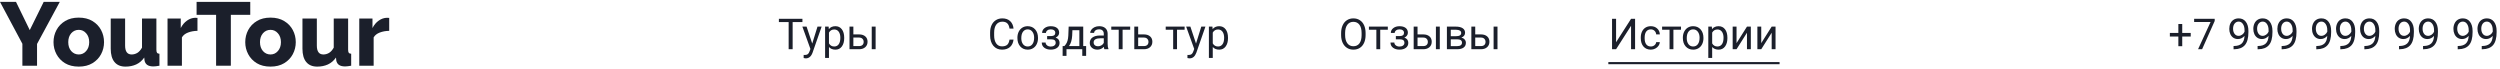
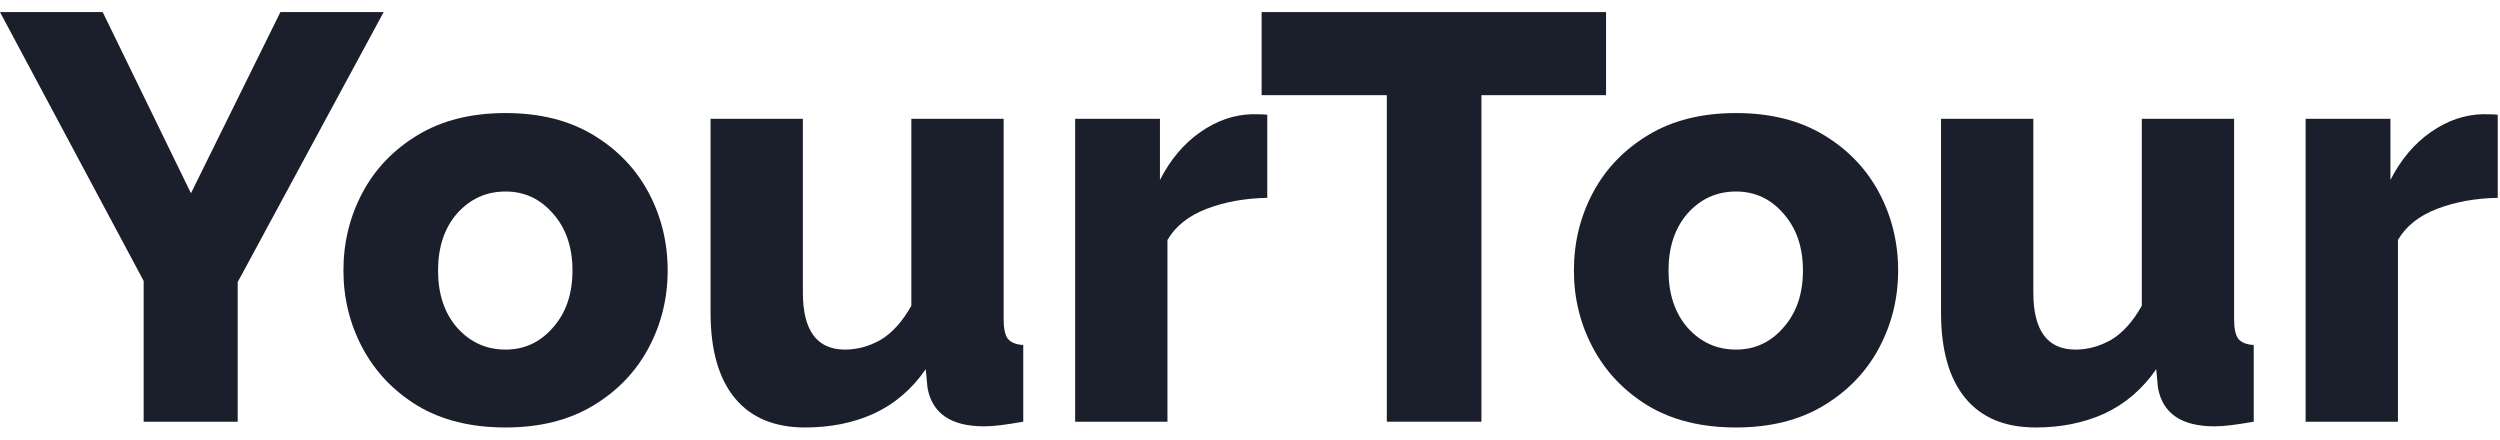
- <svg xmlns="http://www.w3.org/2000/svg" width="1168" height="32" viewBox="0 0 1168 32" fill="none">
+ <svg xmlns="http://www.w3.org/2000/svg" width="182" height="32" viewBox="0 0 182 32" fill="none">
  <path d="M7.476 0.88L13.902 14.068L20.412 0.88H27.93L17.304 20.536V30.7H10.458V20.452L0 0.88H7.476Z" fill="#1B1F2B" />
  <path d="M36.804 31.12C34.284 31.12 32.142 30.588 30.378 29.524C28.642 28.46 27.312 27.06 26.388 25.324C25.464 23.588 25.002 21.712 25.002 19.696C25.002 17.652 25.464 15.762 26.388 14.026C27.312 12.29 28.656 10.89 30.42 9.826C32.184 8.762 34.312 8.23 36.804 8.23C39.296 8.23 41.424 8.762 43.188 9.826C44.952 10.89 46.296 12.29 47.22 14.026C48.144 15.762 48.606 17.652 48.606 19.696C48.606 21.712 48.144 23.588 47.22 25.324C46.296 27.06 44.952 28.46 43.188 29.524C41.424 30.588 39.296 31.12 36.804 31.12ZM31.89 19.696C31.89 21.404 32.352 22.79 33.276 23.854C34.228 24.918 35.404 25.45 36.804 25.45C38.176 25.45 39.324 24.918 40.248 23.854C41.2 22.79 41.676 21.404 41.676 19.696C41.676 17.988 41.2 16.602 40.248 15.538C39.324 14.474 38.176 13.942 36.804 13.942C35.404 13.942 34.228 14.474 33.276 15.538C32.352 16.602 31.89 17.988 31.89 19.696Z" fill="#1B1F2B" />
  <path d="M51.729 22.762V8.65H58.449V21.292C58.449 24.064 59.471 25.45 61.515 25.45C62.411 25.45 63.279 25.212 64.119 24.736C64.959 24.232 65.701 23.406 66.345 22.258V8.65H73.065V23.224C73.065 23.896 73.163 24.372 73.359 24.652C73.583 24.932 73.961 25.086 74.493 25.114V30.7C73.849 30.812 73.303 30.896 72.855 30.952C72.407 31.008 72.001 31.036 71.637 31.036C69.229 31.036 67.857 30.098 67.521 28.222L67.395 26.878C66.387 28.334 65.127 29.412 63.615 30.112C62.131 30.784 60.465 31.12 58.617 31.12C56.377 31.12 54.669 30.406 53.493 28.978C52.317 27.55 51.729 25.478 51.729 22.762Z" fill="#1B1F2B" />
  <path d="M92.257 14.404C90.633 14.432 89.163 14.698 87.847 15.202C86.531 15.706 85.579 16.462 84.991 17.47V30.7H78.271V8.65H84.445V13.102C85.201 11.618 86.181 10.456 87.385 9.616C88.589 8.776 89.849 8.342 91.165 8.314C91.725 8.314 92.089 8.328 92.257 8.356V14.404Z" fill="#1B1F2B" />
  <path d="M116.92 6.928H107.848V30.7H100.96V6.928H91.846V0.88H116.92V6.928Z" fill="#1B1F2B" />
  <path d="M126.382 31.12C123.862 31.12 121.72 30.588 119.956 29.524C118.22 28.46 116.89 27.06 115.966 25.324C115.042 23.588 114.58 21.712 114.58 19.696C114.58 17.652 115.042 15.762 115.966 14.026C116.89 12.29 118.234 10.89 119.998 9.826C121.762 8.762 123.89 8.23 126.382 8.23C128.874 8.23 131.002 8.762 132.766 9.826C134.53 10.89 135.874 12.29 136.798 14.026C137.722 15.762 138.184 17.652 138.184 19.696C138.184 21.712 137.722 23.588 136.798 25.324C135.874 27.06 134.53 28.46 132.766 29.524C131.002 30.588 128.874 31.12 126.382 31.12ZM121.468 19.696C121.468 21.404 121.93 22.79 122.854 23.854C123.806 24.918 124.982 25.45 126.382 25.45C127.754 25.45 128.902 24.918 129.826 23.854C130.778 22.79 131.254 21.404 131.254 19.696C131.254 17.988 130.778 16.602 129.826 15.538C128.902 14.474 127.754 13.942 126.382 13.942C124.982 13.942 123.806 14.474 122.854 15.538C121.93 16.602 121.468 17.988 121.468 19.696Z" fill="#1B1F2B" />
  <path d="M141.307 22.762V8.65H148.027V21.292C148.027 24.064 149.049 25.45 151.093 25.45C151.989 25.45 152.857 25.212 153.697 24.736C154.537 24.232 155.279 23.406 155.923 22.258V8.65H162.643V23.224C162.643 23.896 162.741 24.372 162.937 24.652C163.161 24.932 163.539 25.086 164.071 25.114V30.7C163.427 30.812 162.881 30.896 162.433 30.952C161.985 31.008 161.579 31.036 161.215 31.036C158.807 31.036 157.435 30.098 157.099 28.222L156.973 26.878C155.965 28.334 154.705 29.412 153.193 30.112C151.709 30.784 150.043 31.12 148.195 31.12C145.955 31.12 144.247 30.406 143.071 28.978C141.895 27.55 141.307 25.478 141.307 22.762Z" fill="#1B1F2B" />
  <path d="M181.835 14.404C180.211 14.432 178.741 14.698 177.425 15.202C176.109 15.706 175.157 16.462 174.569 17.47V30.7H167.849V8.65H174.023V13.102C174.779 11.618 175.759 10.456 176.963 9.616C178.167 8.776 179.427 8.342 180.743 8.314C181.303 8.314 181.667 8.328 181.835 8.356V14.404Z" fill="#1B1F2B" />
-   <path d="M374.893 10.324H370.322V23H368.457V10.324H363.896V8.781H374.893V10.324ZM379.473 20.354L381.934 12.434H383.867L379.619 24.631C378.962 26.389 377.917 27.268 376.484 27.268L376.143 27.238L375.469 27.111V25.646L375.957 25.686C376.569 25.686 377.044 25.562 377.383 25.314C377.728 25.067 378.011 24.615 378.232 23.957L378.633 22.883L374.863 12.434H376.836L379.473 20.354ZM394.414 17.834C394.414 19.442 394.046 20.738 393.311 21.721C392.575 22.704 391.579 23.195 390.322 23.195C389.04 23.195 388.031 22.788 387.295 21.975V27.062H385.488V12.434H387.139L387.227 13.605C387.962 12.694 388.984 12.238 390.293 12.238C391.562 12.238 392.565 12.717 393.301 13.674C394.043 14.631 394.414 15.962 394.414 17.668V17.834ZM392.607 17.629C392.607 16.438 392.354 15.497 391.846 14.807C391.338 14.117 390.641 13.771 389.756 13.771C388.662 13.771 387.842 14.257 387.295 15.227V20.275C387.835 21.239 388.662 21.721 389.775 21.721C390.641 21.721 391.328 21.379 391.836 20.695C392.35 20.005 392.607 18.983 392.607 17.629ZM398.691 16.076H401.436C402.633 16.089 403.581 16.402 404.277 17.014C404.974 17.626 405.322 18.456 405.322 19.504C405.322 20.559 404.964 21.405 404.248 22.043C403.532 22.681 402.568 23 401.357 23H396.885V12.434H398.691V16.076ZM409.092 23H407.275V12.434H409.092V23ZM398.691 17.551V21.525H401.377C402.054 21.525 402.578 21.353 402.949 21.008C403.32 20.656 403.506 20.178 403.506 19.572C403.506 18.986 403.324 18.508 402.959 18.137C402.601 17.759 402.096 17.564 401.445 17.551H398.691Z" fill="#1B1F2B" />
-   <path d="M473.527 18.488C473.352 19.992 472.795 21.154 471.857 21.975C470.926 22.788 469.686 23.195 468.137 23.195C466.457 23.195 465.109 22.593 464.094 21.389C463.085 20.184 462.58 18.573 462.58 16.555V15.188C462.58 13.866 462.814 12.704 463.283 11.701C463.758 10.699 464.429 9.93 465.295 9.396C466.161 8.856 467.163 8.586 468.303 8.586C469.813 8.586 471.024 9.009 471.936 9.855C472.847 10.695 473.378 11.861 473.527 13.352H471.643C471.48 12.219 471.125 11.398 470.578 10.891C470.038 10.383 469.279 10.129 468.303 10.129C467.105 10.129 466.164 10.572 465.48 11.457C464.803 12.342 464.465 13.602 464.465 15.236V16.613C464.465 18.156 464.787 19.384 465.432 20.295C466.076 21.206 466.978 21.662 468.137 21.662C469.178 21.662 469.976 21.428 470.529 20.959C471.089 20.484 471.46 19.66 471.643 18.488H473.527ZM475.334 17.619C475.334 16.584 475.536 15.653 475.939 14.826C476.35 13.999 476.916 13.361 477.639 12.912C478.368 12.463 479.198 12.238 480.129 12.238C481.568 12.238 482.73 12.736 483.615 13.732C484.507 14.729 484.953 16.053 484.953 17.707V17.834C484.953 18.863 484.755 19.787 484.357 20.607C483.967 21.421 483.404 22.056 482.668 22.512C481.939 22.967 481.099 23.195 480.148 23.195C478.716 23.195 477.554 22.697 476.662 21.701C475.777 20.705 475.334 19.387 475.334 17.746V17.619ZM477.15 17.834C477.15 19.006 477.421 19.947 477.961 20.656C478.508 21.366 479.237 21.721 480.148 21.721C481.066 21.721 481.796 21.363 482.336 20.646C482.876 19.924 483.146 18.915 483.146 17.619C483.146 16.46 482.87 15.523 482.316 14.807C481.77 14.084 481.04 13.723 480.129 13.723C479.237 13.723 478.518 14.078 477.971 14.787C477.424 15.497 477.15 16.512 477.15 17.834ZM493.029 15.324C493.029 14.829 492.84 14.439 492.463 14.152C492.085 13.859 491.568 13.713 490.91 13.713C490.272 13.713 489.738 13.879 489.309 14.211C488.885 14.543 488.674 14.934 488.674 15.383H486.877C486.877 14.465 487.261 13.713 488.029 13.127C488.798 12.541 489.758 12.248 490.91 12.248C492.147 12.248 493.111 12.515 493.801 13.049C494.491 13.576 494.836 14.331 494.836 15.315C494.836 15.79 494.693 16.226 494.406 16.623C494.12 17.02 493.713 17.336 493.186 17.57C494.416 17.987 495.031 18.807 495.031 20.031C495.031 21.001 494.657 21.77 493.908 22.336C493.16 22.902 492.16 23.186 490.91 23.186C489.693 23.186 488.687 22.889 487.893 22.297C487.105 21.698 486.711 20.891 486.711 19.875H488.508C488.508 20.389 488.736 20.832 489.191 21.203C489.654 21.568 490.227 21.75 490.91 21.75C491.6 21.75 492.157 21.59 492.58 21.271C493.003 20.953 493.215 20.539 493.215 20.031C493.215 19.439 493.036 19.016 492.678 18.762C492.326 18.501 491.776 18.371 491.027 18.371H489.221V16.848H491.184C492.414 16.815 493.029 16.307 493.029 15.324ZM497.287 21.525L497.912 20.754C498.615 19.842 499.016 18.475 499.113 16.652L499.279 12.434H506.086V21.525H507.443V26.105H505.637V23H498.264V26.105H496.457L496.467 21.525H497.287ZM499.426 21.525H504.279V14.104H501.027L500.92 16.623C500.809 18.726 500.311 20.36 499.426 21.525ZM515.969 23C515.865 22.792 515.78 22.421 515.715 21.887C514.875 22.759 513.872 23.195 512.707 23.195C511.665 23.195 510.809 22.902 510.139 22.316C509.475 21.724 509.143 20.975 509.143 20.07C509.143 18.97 509.559 18.117 510.393 17.512C511.232 16.9 512.411 16.594 513.928 16.594H515.686V15.764C515.686 15.132 515.497 14.631 515.119 14.26C514.742 13.882 514.185 13.693 513.449 13.693C512.805 13.693 512.264 13.856 511.828 14.182C511.392 14.507 511.174 14.901 511.174 15.363H509.357C509.357 14.836 509.543 14.328 509.914 13.84C510.292 13.345 510.799 12.954 511.438 12.668C512.082 12.382 512.788 12.238 513.557 12.238C514.774 12.238 515.728 12.544 516.418 13.156C517.108 13.762 517.466 14.598 517.492 15.666V20.529C517.492 21.499 517.616 22.271 517.863 22.844V23H515.969ZM512.971 21.623C513.537 21.623 514.074 21.477 514.582 21.184C515.09 20.891 515.458 20.51 515.686 20.041V17.873H514.27C512.056 17.873 510.949 18.521 510.949 19.816C510.949 20.383 511.138 20.826 511.516 21.145C511.893 21.463 512.378 21.623 512.971 21.623ZM528.02 13.898H524.475V23H522.668V13.898H519.191V12.434H528.02V13.898ZM531.75 16.076H534.494C535.692 16.089 536.639 16.402 537.336 17.014C538.033 17.626 538.381 18.456 538.381 19.504C538.381 20.559 538.023 21.405 537.307 22.043C536.59 22.681 535.627 23 534.416 23H529.943V12.434H531.75V16.076ZM531.75 17.551V21.525H534.436C535.113 21.525 535.637 21.353 536.008 21.008C536.379 20.656 536.564 20.178 536.564 19.572C536.564 18.986 536.382 18.508 536.018 18.137C535.66 17.759 535.155 17.564 534.504 17.551H531.75ZM553.449 13.898H549.904V23H548.098V13.898H544.621V12.434H553.449V13.898ZM558.781 20.354L561.242 12.434H563.176L558.928 24.631C558.27 26.389 557.225 27.268 555.793 27.268L555.451 27.238L554.777 27.111V25.646L555.266 25.686C555.878 25.686 556.353 25.562 556.691 25.314C557.036 25.067 557.32 24.615 557.541 23.957L557.941 22.883L554.172 12.434H556.145L558.781 20.354ZM573.723 17.834C573.723 19.442 573.355 20.738 572.619 21.721C571.883 22.704 570.887 23.195 569.631 23.195C568.348 23.195 567.339 22.788 566.604 21.975V27.062H564.797V12.434H566.447L566.535 13.605C567.271 12.694 568.293 12.238 569.602 12.238C570.871 12.238 571.874 12.717 572.609 13.674C573.352 14.631 573.723 15.962 573.723 17.668V17.834ZM571.916 17.629C571.916 16.438 571.662 15.497 571.154 14.807C570.646 14.117 569.95 13.771 569.064 13.771C567.971 13.771 567.15 14.257 566.604 15.227V20.275C567.144 21.239 567.971 21.721 569.084 21.721C569.95 21.721 570.637 21.379 571.145 20.695C571.659 20.005 571.916 18.983 571.916 17.629Z" fill="#1B1F2B" />
-   <path d="M638.006 16.35C638.006 17.743 637.771 18.96 637.303 20.002C636.834 21.037 636.17 21.828 635.311 22.375C634.451 22.922 633.449 23.195 632.303 23.195C631.183 23.195 630.19 22.922 629.324 22.375C628.458 21.822 627.785 21.037 627.303 20.021C626.827 18.999 626.583 17.818 626.57 16.477V15.451C626.57 14.084 626.808 12.876 627.283 11.828C627.758 10.78 628.429 9.979 629.295 9.426C630.167 8.866 631.163 8.586 632.283 8.586C633.423 8.586 634.425 8.863 635.291 9.416C636.163 9.963 636.834 10.76 637.303 11.809C637.771 12.85 638.006 14.065 638.006 15.451V16.35ZM636.141 15.432C636.141 13.745 635.802 12.453 635.125 11.555C634.448 10.65 633.501 10.197 632.283 10.197C631.098 10.197 630.164 10.65 629.48 11.555C628.803 12.453 628.455 13.703 628.436 15.305V16.35C628.436 17.984 628.777 19.27 629.461 20.207C630.151 21.138 631.098 21.604 632.303 21.604C633.514 21.604 634.451 21.164 635.115 20.285C635.779 19.4 636.121 18.134 636.141 16.486V15.432ZM648.387 13.898H644.842V23H643.035V13.898H639.559V12.434H648.387V13.898ZM655.955 15.324C655.955 14.829 655.766 14.439 655.389 14.152C655.011 13.859 654.493 13.713 653.836 13.713C653.198 13.713 652.664 13.879 652.234 14.211C651.811 14.543 651.6 14.934 651.6 15.383H649.803C649.803 14.465 650.187 13.713 650.955 13.127C651.723 12.541 652.684 12.248 653.836 12.248C655.073 12.248 656.036 12.515 656.727 13.049C657.417 13.576 657.762 14.331 657.762 15.315C657.762 15.79 657.618 16.226 657.332 16.623C657.046 17.02 656.639 17.336 656.111 17.57C657.342 17.987 657.957 18.807 657.957 20.031C657.957 21.001 657.583 21.77 656.834 22.336C656.085 22.902 655.086 23.186 653.836 23.186C652.618 23.186 651.613 22.889 650.818 22.297C650.031 21.698 649.637 20.891 649.637 19.875H651.434C651.434 20.389 651.661 20.832 652.117 21.203C652.579 21.568 653.152 21.75 653.836 21.75C654.526 21.75 655.083 21.59 655.506 21.271C655.929 20.953 656.141 20.539 656.141 20.031C656.141 19.439 655.962 19.016 655.604 18.762C655.252 18.501 654.702 18.371 653.953 18.371H652.146V16.848H654.109C655.34 16.815 655.955 16.307 655.955 15.324ZM662.273 16.076H665.018C666.215 16.089 667.163 16.402 667.859 17.014C668.556 17.626 668.904 18.456 668.904 19.504C668.904 20.559 668.546 21.405 667.83 22.043C667.114 22.681 666.15 23 664.939 23H660.467V12.434H662.273V16.076ZM672.674 23H670.857V12.434H672.674V23ZM662.273 17.551V21.525H664.959C665.636 21.525 666.16 21.353 666.531 21.008C666.902 20.656 667.088 20.178 667.088 19.572C667.088 18.986 666.906 18.508 666.541 18.137C666.183 17.759 665.678 17.564 665.027 17.551H662.273ZM675.994 23V12.434H680.115C681.521 12.434 682.599 12.681 683.348 13.176C684.103 13.664 684.48 14.383 684.48 15.334C684.48 15.822 684.334 16.265 684.041 16.662C683.748 17.053 683.315 17.352 682.742 17.561C683.38 17.71 683.891 18.003 684.275 18.439C684.666 18.876 684.861 19.396 684.861 20.002C684.861 20.972 684.503 21.714 683.787 22.229C683.077 22.743 682.072 23 680.77 23H675.994ZM677.801 18.361V21.545H680.789C681.544 21.545 682.107 21.405 682.479 21.125C682.856 20.845 683.045 20.451 683.045 19.943C683.045 18.889 682.27 18.361 680.721 18.361H677.801ZM677.801 16.916H680.135C681.827 16.916 682.674 16.421 682.674 15.432C682.674 14.442 681.873 13.931 680.271 13.898H677.801V16.916ZM689.227 16.076H691.971C693.169 16.089 694.116 16.402 694.812 17.014C695.509 17.626 695.857 18.456 695.857 19.504C695.857 20.559 695.499 21.405 694.783 22.043C694.067 22.681 693.104 23 691.893 23H687.42V12.434H689.227V16.076ZM699.627 23H697.811V12.434H699.627V23ZM689.227 17.551V21.525H691.912C692.589 21.525 693.113 21.353 693.484 21.008C693.855 20.656 694.041 20.178 694.041 19.572C694.041 18.986 693.859 18.508 693.494 18.137C693.136 17.759 692.632 17.564 691.98 17.551H689.227Z" fill="#1B1F2B" />
-   <path d="M762.033 8.781H763.908V23H762.033V12.043L755.031 23H753.146V8.781H755.031V19.738L762.033 8.781ZM771.281 21.721C771.926 21.721 772.489 21.525 772.971 21.135C773.452 20.744 773.719 20.256 773.771 19.67H775.48C775.448 20.275 775.24 20.852 774.855 21.398C774.471 21.945 773.957 22.381 773.312 22.707C772.674 23.033 771.997 23.195 771.281 23.195C769.842 23.195 768.697 22.717 767.844 21.76C766.997 20.796 766.574 19.481 766.574 17.814V17.512C766.574 16.483 766.763 15.568 767.141 14.768C767.518 13.967 768.059 13.345 768.762 12.902C769.471 12.46 770.308 12.238 771.271 12.238C772.456 12.238 773.439 12.593 774.221 13.303C775.008 14.012 775.428 14.934 775.48 16.066H773.771C773.719 15.383 773.459 14.823 772.99 14.387C772.528 13.944 771.955 13.723 771.271 13.723C770.354 13.723 769.641 14.055 769.133 14.719C768.632 15.376 768.381 16.33 768.381 17.58V17.922C768.381 19.139 768.632 20.077 769.133 20.734C769.634 21.392 770.35 21.721 771.281 21.721ZM785.363 13.898H781.818V23H780.012V13.898H776.535V12.434H785.363V13.898ZM786.232 17.619C786.232 16.584 786.434 15.653 786.838 14.826C787.248 13.999 787.814 13.361 788.537 12.912C789.266 12.463 790.096 12.238 791.027 12.238C792.466 12.238 793.628 12.736 794.514 13.732C795.406 14.729 795.852 16.053 795.852 17.707V17.834C795.852 18.863 795.653 19.787 795.256 20.607C794.865 21.421 794.302 22.056 793.566 22.512C792.837 22.967 791.997 23.195 791.047 23.195C789.615 23.195 788.452 22.697 787.561 21.701C786.675 20.705 786.232 19.387 786.232 17.746V17.619ZM788.049 17.834C788.049 19.006 788.319 19.947 788.859 20.656C789.406 21.366 790.135 21.721 791.047 21.721C791.965 21.721 792.694 21.363 793.234 20.646C793.775 19.924 794.045 18.915 794.045 17.619C794.045 16.46 793.768 15.523 793.215 14.807C792.668 14.084 791.939 13.723 791.027 13.723C790.135 13.723 789.416 14.078 788.869 14.787C788.322 15.497 788.049 16.512 788.049 17.834ZM807.043 17.834C807.043 19.442 806.675 20.738 805.939 21.721C805.204 22.704 804.208 23.195 802.951 23.195C801.669 23.195 800.66 22.788 799.924 21.975V27.062H798.117V12.434H799.768L799.855 13.605C800.591 12.694 801.613 12.238 802.922 12.238C804.191 12.238 805.194 12.717 805.93 13.674C806.672 14.631 807.043 15.962 807.043 17.668V17.834ZM805.236 17.629C805.236 16.438 804.982 15.497 804.475 14.807C803.967 14.117 803.27 13.771 802.385 13.771C801.291 13.771 800.471 14.257 799.924 15.227V20.275C800.464 21.239 801.291 21.721 802.404 21.721C803.27 21.721 803.957 21.379 804.465 20.695C804.979 20.005 805.236 18.983 805.236 17.629ZM816.184 12.434H817.99V23H816.184V15.295L811.311 23H809.504V12.434H811.311V20.148L816.184 12.434ZM827.727 12.434H829.533V23H827.727V15.295L822.854 23H821.047V12.434H822.854V20.148L827.727 12.434Z" fill="#1B1F2B" />
-   <line x1="751.418" y1="29.5" x2="831.418" y2="29.5" stroke="#1B1F2B" />
-   <path d="M1019.54 15.373H1023.51V17.082H1019.54V21.574H1017.73V17.082H1013.76V15.373H1017.73V11.223H1019.54V15.373ZM1034.71 9.797L1028.82 23H1026.93L1032.79 10.266H1025.1V8.781H1034.71V9.797ZM1048.64 16.75C1048.27 17.199 1047.81 17.561 1047.29 17.834C1046.77 18.107 1046.19 18.244 1045.57 18.244C1044.75 18.244 1044.03 18.042 1043.42 17.639C1042.81 17.235 1042.35 16.669 1042.01 15.94C1041.68 15.204 1041.52 14.393 1041.52 13.508C1041.52 12.557 1041.69 11.701 1042.05 10.94C1042.42 10.178 1042.93 9.595 1043.6 9.191C1044.26 8.788 1045.03 8.586 1045.92 8.586C1047.33 8.586 1048.43 9.113 1049.24 10.168C1050.05 11.216 1050.46 12.648 1050.46 14.465V14.992C1050.46 17.759 1049.91 19.781 1048.82 21.057C1047.73 22.326 1046.08 22.977 1043.87 23.01H1043.52V21.486H1043.9C1045.39 21.46 1046.54 21.073 1047.34 20.324C1048.14 19.569 1048.57 18.378 1048.64 16.75ZM1045.86 16.75C1046.47 16.75 1047.02 16.564 1047.53 16.193C1048.05 15.822 1048.42 15.363 1048.65 14.816V14.094C1048.65 12.909 1048.4 11.945 1047.88 11.203C1047.37 10.461 1046.72 10.09 1045.93 10.09C1045.14 10.09 1044.5 10.396 1044.02 11.008C1043.53 11.613 1043.29 12.414 1043.29 13.41C1043.29 14.38 1043.52 15.181 1043.99 15.812C1044.46 16.438 1045.08 16.75 1045.86 16.75ZM1059.88 16.75C1059.5 17.199 1059.04 17.561 1058.52 17.834C1058 18.107 1057.42 18.244 1056.8 18.244C1055.98 18.244 1055.26 18.042 1054.65 17.639C1054.04 17.235 1053.58 16.669 1053.24 15.94C1052.91 15.204 1052.75 14.393 1052.75 13.508C1052.75 12.557 1052.93 11.701 1053.28 10.94C1053.65 10.178 1054.16 9.595 1054.83 9.191C1055.49 8.788 1056.26 8.586 1057.15 8.586C1058.56 8.586 1059.66 9.113 1060.47 10.168C1061.28 11.216 1061.69 12.648 1061.69 14.465V14.992C1061.69 17.759 1061.14 19.781 1060.05 21.057C1058.96 22.326 1057.31 22.977 1055.1 23.01H1054.75V21.486H1055.13C1056.62 21.46 1057.77 21.073 1058.57 20.324C1059.37 19.569 1059.8 18.378 1059.88 16.75ZM1057.09 16.75C1057.7 16.75 1058.25 16.564 1058.76 16.193C1059.28 15.822 1059.65 15.363 1059.88 14.816V14.094C1059.88 12.909 1059.63 11.945 1059.11 11.203C1058.6 10.461 1057.95 10.09 1057.16 10.09C1056.37 10.09 1055.73 10.396 1055.25 11.008C1054.76 11.613 1054.52 12.414 1054.52 13.41C1054.52 14.38 1054.75 15.181 1055.22 15.812C1055.69 16.438 1056.31 16.75 1057.09 16.75ZM1071.11 16.75C1070.73 17.199 1070.28 17.561 1069.75 17.834C1069.23 18.107 1068.65 18.244 1068.03 18.244C1067.21 18.244 1066.49 18.042 1065.88 17.639C1065.28 17.235 1064.81 16.669 1064.47 15.94C1064.14 15.204 1063.98 14.393 1063.98 13.508C1063.98 12.557 1064.16 11.701 1064.51 10.94C1064.88 10.178 1065.39 9.595 1066.06 9.191C1066.72 8.788 1067.5 8.586 1068.38 8.586C1069.79 8.586 1070.89 9.113 1071.7 10.168C1072.51 11.216 1072.92 12.648 1072.92 14.465V14.992C1072.92 17.759 1072.38 19.781 1071.28 21.057C1070.19 22.326 1068.54 22.977 1066.33 23.01H1065.98V21.486H1066.36C1067.85 21.46 1069 21.073 1069.8 20.324C1070.6 19.569 1071.03 18.378 1071.11 16.75ZM1068.32 16.75C1068.93 16.75 1069.48 16.564 1069.99 16.193C1070.51 15.822 1070.88 15.363 1071.12 14.816V14.094C1071.12 12.909 1070.86 11.945 1070.34 11.203C1069.83 10.461 1069.18 10.09 1068.39 10.09C1067.6 10.09 1066.96 10.396 1066.48 11.008C1065.99 11.613 1065.75 12.414 1065.75 13.41C1065.75 14.38 1065.99 15.181 1066.45 15.812C1066.92 16.438 1067.54 16.75 1068.32 16.75ZM1087.3 16.75C1086.92 17.199 1086.47 17.561 1085.94 17.834C1085.42 18.107 1084.85 18.244 1084.22 18.244C1083.4 18.244 1082.68 18.042 1082.07 17.639C1081.47 17.235 1081 16.669 1080.67 15.94C1080.33 15.204 1080.17 14.393 1080.17 13.508C1080.17 12.557 1080.35 11.701 1080.71 10.94C1081.07 10.178 1081.58 9.595 1082.25 9.191C1082.91 8.788 1083.69 8.586 1084.57 8.586C1085.98 8.586 1087.09 9.113 1087.89 10.168C1088.71 11.216 1089.11 12.648 1089.11 14.465V14.992C1089.11 17.759 1088.57 19.781 1087.47 21.057C1086.38 22.326 1084.73 22.977 1082.52 23.01H1082.17V21.486H1082.55C1084.04 21.46 1085.19 21.073 1085.99 20.324C1086.79 19.569 1087.23 18.378 1087.3 16.75ZM1084.51 16.75C1085.12 16.75 1085.68 16.564 1086.18 16.193C1086.7 15.822 1087.07 15.363 1087.31 14.816V14.094C1087.31 12.909 1087.05 11.945 1086.54 11.203C1086.02 10.461 1085.37 10.09 1084.58 10.09C1083.79 10.09 1083.15 10.396 1082.67 11.008C1082.19 11.613 1081.95 12.414 1081.95 13.41C1081.95 14.38 1082.18 15.181 1082.64 15.812C1083.11 16.438 1083.73 16.75 1084.51 16.75ZM1098.53 16.75C1098.15 17.199 1097.7 17.561 1097.17 17.834C1096.65 18.107 1096.08 18.244 1095.45 18.244C1094.63 18.244 1093.91 18.042 1093.3 17.639C1092.7 17.235 1092.23 16.669 1091.9 15.94C1091.56 15.204 1091.4 14.393 1091.4 13.508C1091.4 12.557 1091.58 11.701 1091.94 10.94C1092.3 10.178 1092.81 9.595 1093.48 9.191C1094.14 8.788 1094.92 8.586 1095.8 8.586C1097.21 8.586 1098.32 9.113 1099.12 10.168C1099.94 11.216 1100.34 12.648 1100.34 14.465V14.992C1100.34 17.759 1099.8 19.781 1098.7 21.057C1097.61 22.326 1095.96 22.977 1093.75 23.01H1093.4V21.486H1093.78C1095.27 21.46 1096.42 21.073 1097.22 20.324C1098.02 19.569 1098.46 18.378 1098.53 16.75ZM1095.74 16.75C1096.35 16.75 1096.91 16.564 1097.41 16.193C1097.93 15.822 1098.3 15.363 1098.54 14.816V14.094C1098.54 12.909 1098.28 11.945 1097.77 11.203C1097.25 10.461 1096.6 10.09 1095.81 10.09C1095.02 10.09 1094.38 10.396 1093.9 11.008C1093.42 11.613 1093.18 12.414 1093.18 13.41C1093.18 14.38 1093.41 15.181 1093.87 15.812C1094.34 16.438 1094.96 16.75 1095.74 16.75ZM1109.76 16.75C1109.38 17.199 1108.93 17.561 1108.4 17.834C1107.88 18.107 1107.31 18.244 1106.68 18.244C1105.86 18.244 1105.15 18.042 1104.53 17.639C1103.93 17.235 1103.46 16.669 1103.13 15.94C1102.79 15.204 1102.63 14.393 1102.63 13.508C1102.63 12.557 1102.81 11.701 1103.17 10.94C1103.53 10.178 1104.04 9.595 1104.71 9.191C1105.37 8.788 1106.15 8.586 1107.03 8.586C1108.44 8.586 1109.55 9.113 1110.35 10.168C1111.17 11.216 1111.57 12.648 1111.57 14.465V14.992C1111.57 17.759 1111.03 19.781 1109.93 21.057C1108.84 22.326 1107.19 22.977 1104.98 23.01H1104.63V21.486H1105.01C1106.5 21.46 1107.65 21.073 1108.45 20.324C1109.25 19.569 1109.69 18.378 1109.76 16.75ZM1106.97 16.75C1107.58 16.75 1108.14 16.564 1108.64 16.193C1109.16 15.822 1109.53 15.363 1109.77 14.816V14.094C1109.77 12.909 1109.51 11.945 1109 11.203C1108.48 10.461 1107.83 10.09 1107.04 10.09C1106.25 10.09 1105.61 10.396 1105.13 11.008C1104.65 11.613 1104.41 12.414 1104.41 13.41C1104.41 14.38 1104.64 15.181 1105.1 15.812C1105.57 16.438 1106.19 16.75 1106.97 16.75ZM1125.95 16.75C1125.57 17.199 1125.12 17.561 1124.59 17.834C1124.07 18.107 1123.5 18.244 1122.87 18.244C1122.05 18.244 1121.34 18.042 1120.72 17.639C1120.12 17.235 1119.65 16.669 1119.32 15.94C1118.99 15.204 1118.82 14.393 1118.82 13.508C1118.82 12.557 1119 11.701 1119.36 10.94C1119.72 10.178 1120.24 9.595 1120.9 9.191C1121.56 8.788 1122.34 8.586 1123.22 8.586C1124.63 8.586 1125.74 9.113 1126.54 10.168C1127.36 11.216 1127.77 12.648 1127.77 14.465V14.992C1127.77 17.759 1127.22 19.781 1126.12 21.057C1125.03 22.326 1123.38 22.977 1121.17 23.01H1120.82V21.486H1121.2C1122.69 21.46 1123.84 21.073 1124.64 20.324C1125.44 19.569 1125.88 18.378 1125.95 16.75ZM1123.17 16.75C1123.77 16.75 1124.33 16.564 1124.84 16.193C1125.35 15.822 1125.72 15.363 1125.96 14.816V14.094C1125.96 12.909 1125.7 11.945 1125.19 11.203C1124.67 10.461 1124.02 10.09 1123.23 10.09C1122.44 10.09 1121.8 10.396 1121.32 11.008C1120.84 11.613 1120.6 12.414 1120.6 13.41C1120.6 14.38 1120.83 15.181 1121.29 15.812C1121.76 16.438 1122.38 16.75 1123.17 16.75ZM1137.18 16.75C1136.8 17.199 1136.35 17.561 1135.82 17.834C1135.3 18.107 1134.73 18.244 1134.1 18.244C1133.28 18.244 1132.57 18.042 1131.96 17.639C1131.35 17.235 1130.88 16.669 1130.55 15.94C1130.22 15.204 1130.05 14.393 1130.05 13.508C1130.05 12.557 1130.23 11.701 1130.59 10.94C1130.95 10.178 1131.47 9.595 1132.13 9.191C1132.79 8.788 1133.57 8.586 1134.46 8.586C1135.86 8.586 1136.97 9.113 1137.78 10.168C1138.59 11.216 1139 12.648 1139 14.465V14.992C1139 17.759 1138.45 19.781 1137.36 21.057C1136.26 22.326 1134.61 22.977 1132.4 23.01H1132.05V21.486H1132.43C1133.92 21.46 1135.07 21.073 1135.87 20.324C1136.67 19.569 1137.11 18.378 1137.18 16.75ZM1134.4 16.75C1135 16.75 1135.56 16.564 1136.07 16.193C1136.58 15.822 1136.96 15.363 1137.19 14.816V14.094C1137.19 12.909 1136.93 11.945 1136.42 11.203C1135.9 10.461 1135.25 10.09 1134.46 10.09C1133.67 10.09 1133.03 10.396 1132.55 11.008C1132.07 11.613 1131.83 12.414 1131.83 13.41C1131.83 14.38 1132.06 15.181 1132.52 15.812C1132.99 16.438 1133.62 16.75 1134.4 16.75ZM1153.37 16.75C1152.99 17.199 1152.54 17.561 1152.01 17.834C1151.49 18.107 1150.92 18.244 1150.29 18.244C1149.47 18.244 1148.76 18.042 1148.15 17.639C1147.54 17.235 1147.07 16.669 1146.74 15.94C1146.41 15.204 1146.24 14.393 1146.24 13.508C1146.24 12.557 1146.42 11.701 1146.78 10.94C1147.14 10.178 1147.66 9.595 1148.32 9.191C1148.99 8.788 1149.76 8.586 1150.65 8.586C1152.05 8.586 1153.16 9.113 1153.97 10.168C1154.78 11.216 1155.19 12.648 1155.19 14.465V14.992C1155.19 17.759 1154.64 19.781 1153.55 21.057C1152.45 22.326 1150.8 22.977 1148.6 23.01H1148.24V21.486H1148.62C1150.12 21.46 1151.26 21.073 1152.06 20.324C1152.86 19.569 1153.3 18.378 1153.37 16.75ZM1150.59 16.75C1151.19 16.75 1151.75 16.564 1152.26 16.193C1152.77 15.822 1153.15 15.363 1153.38 14.816V14.094C1153.38 12.909 1153.12 11.945 1152.61 11.203C1152.1 10.461 1151.44 10.09 1150.66 10.09C1149.86 10.09 1149.22 10.396 1148.74 11.008C1148.26 11.613 1148.02 12.414 1148.02 13.41C1148.02 14.38 1148.25 15.181 1148.71 15.812C1149.18 16.438 1149.81 16.75 1150.59 16.75ZM1164.6 16.75C1164.22 17.199 1163.77 17.561 1163.24 17.834C1162.72 18.107 1162.15 18.244 1161.53 18.244C1160.71 18.244 1159.99 18.042 1159.38 17.639C1158.77 17.235 1158.3 16.669 1157.97 15.94C1157.64 15.204 1157.47 14.393 1157.47 13.508C1157.47 12.557 1157.65 11.701 1158.01 10.94C1158.37 10.178 1158.89 9.595 1159.55 9.191C1160.22 8.788 1160.99 8.586 1161.88 8.586C1163.28 8.586 1164.39 9.113 1165.2 10.168C1166.01 11.216 1166.42 12.648 1166.42 14.465V14.992C1166.42 17.759 1165.87 19.781 1164.78 21.057C1163.68 22.326 1162.03 22.977 1159.83 23.01H1159.47V21.486H1159.86C1161.35 21.46 1162.49 21.073 1163.29 20.324C1164.09 19.569 1164.53 18.378 1164.6 16.75ZM1161.82 16.75C1162.42 16.75 1162.98 16.564 1163.49 16.193C1164 15.822 1164.38 15.363 1164.61 14.816V14.094C1164.61 12.909 1164.35 11.945 1163.84 11.203C1163.33 10.461 1162.67 10.09 1161.89 10.09C1161.09 10.09 1160.45 10.396 1159.97 11.008C1159.49 11.613 1159.25 12.414 1159.25 13.41C1159.25 14.38 1159.48 15.181 1159.94 15.812C1160.41 16.438 1161.04 16.75 1161.82 16.75Z" fill="#1B1F2B" />
</svg>
